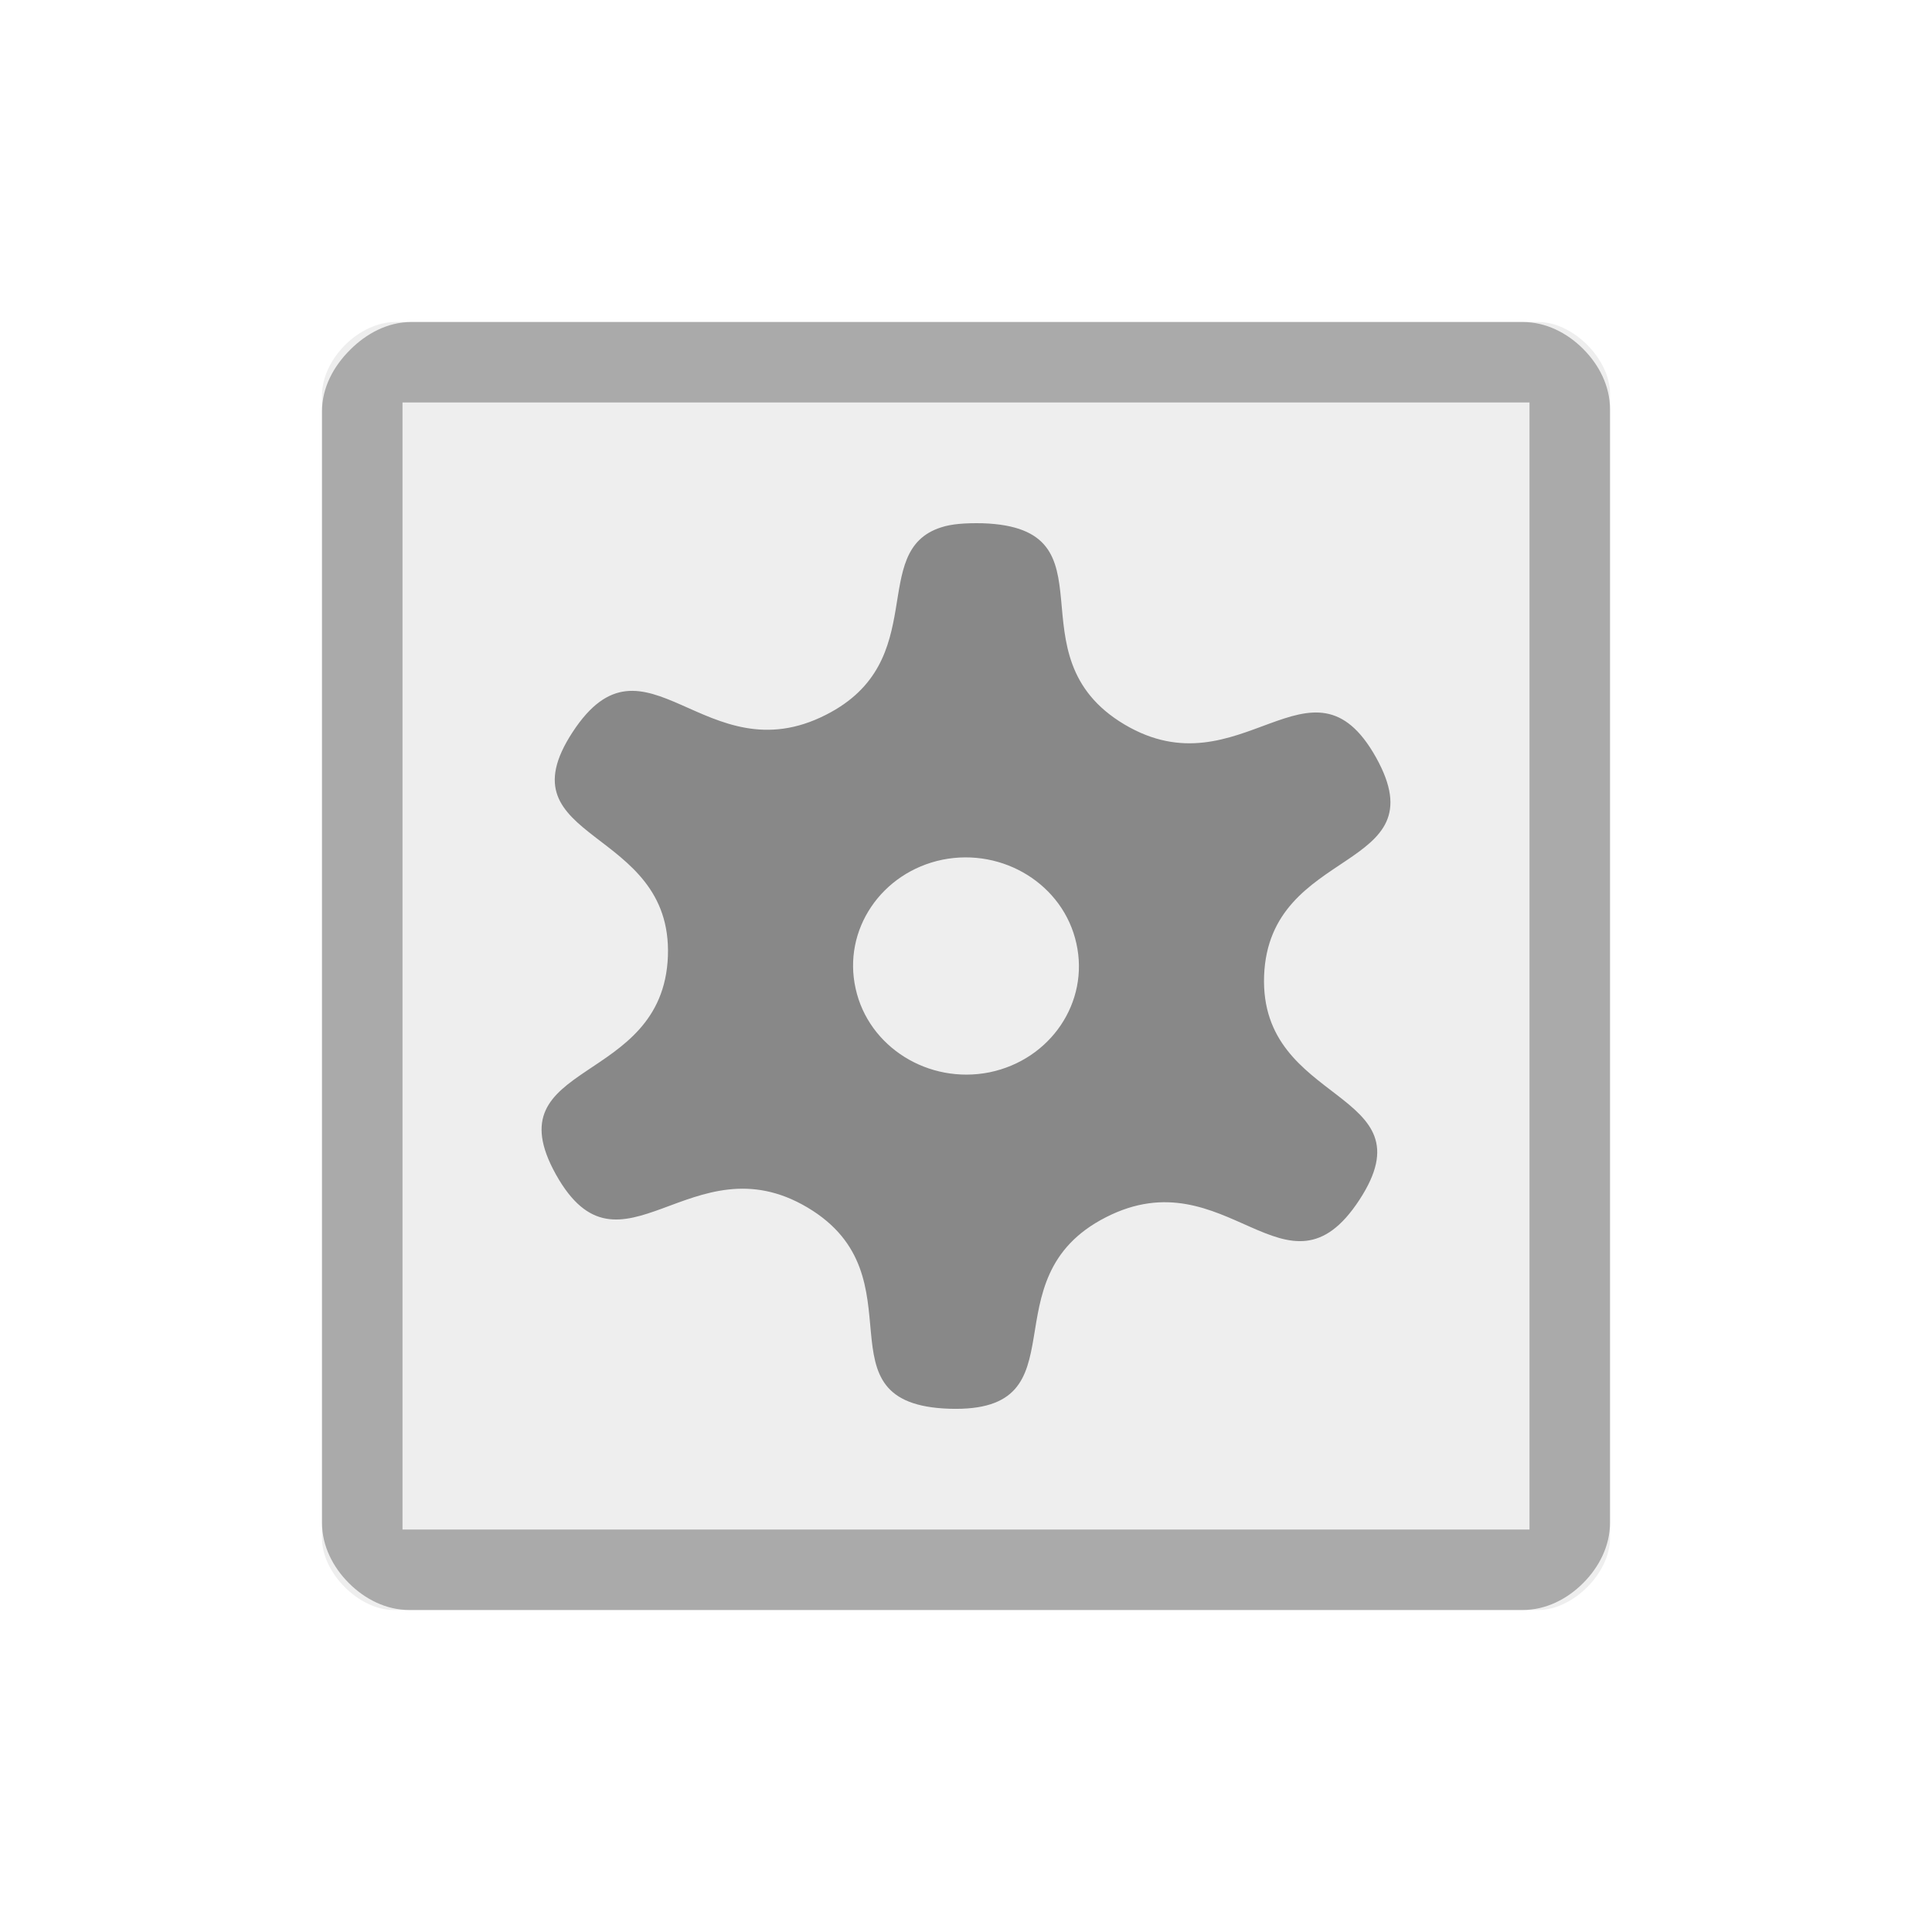
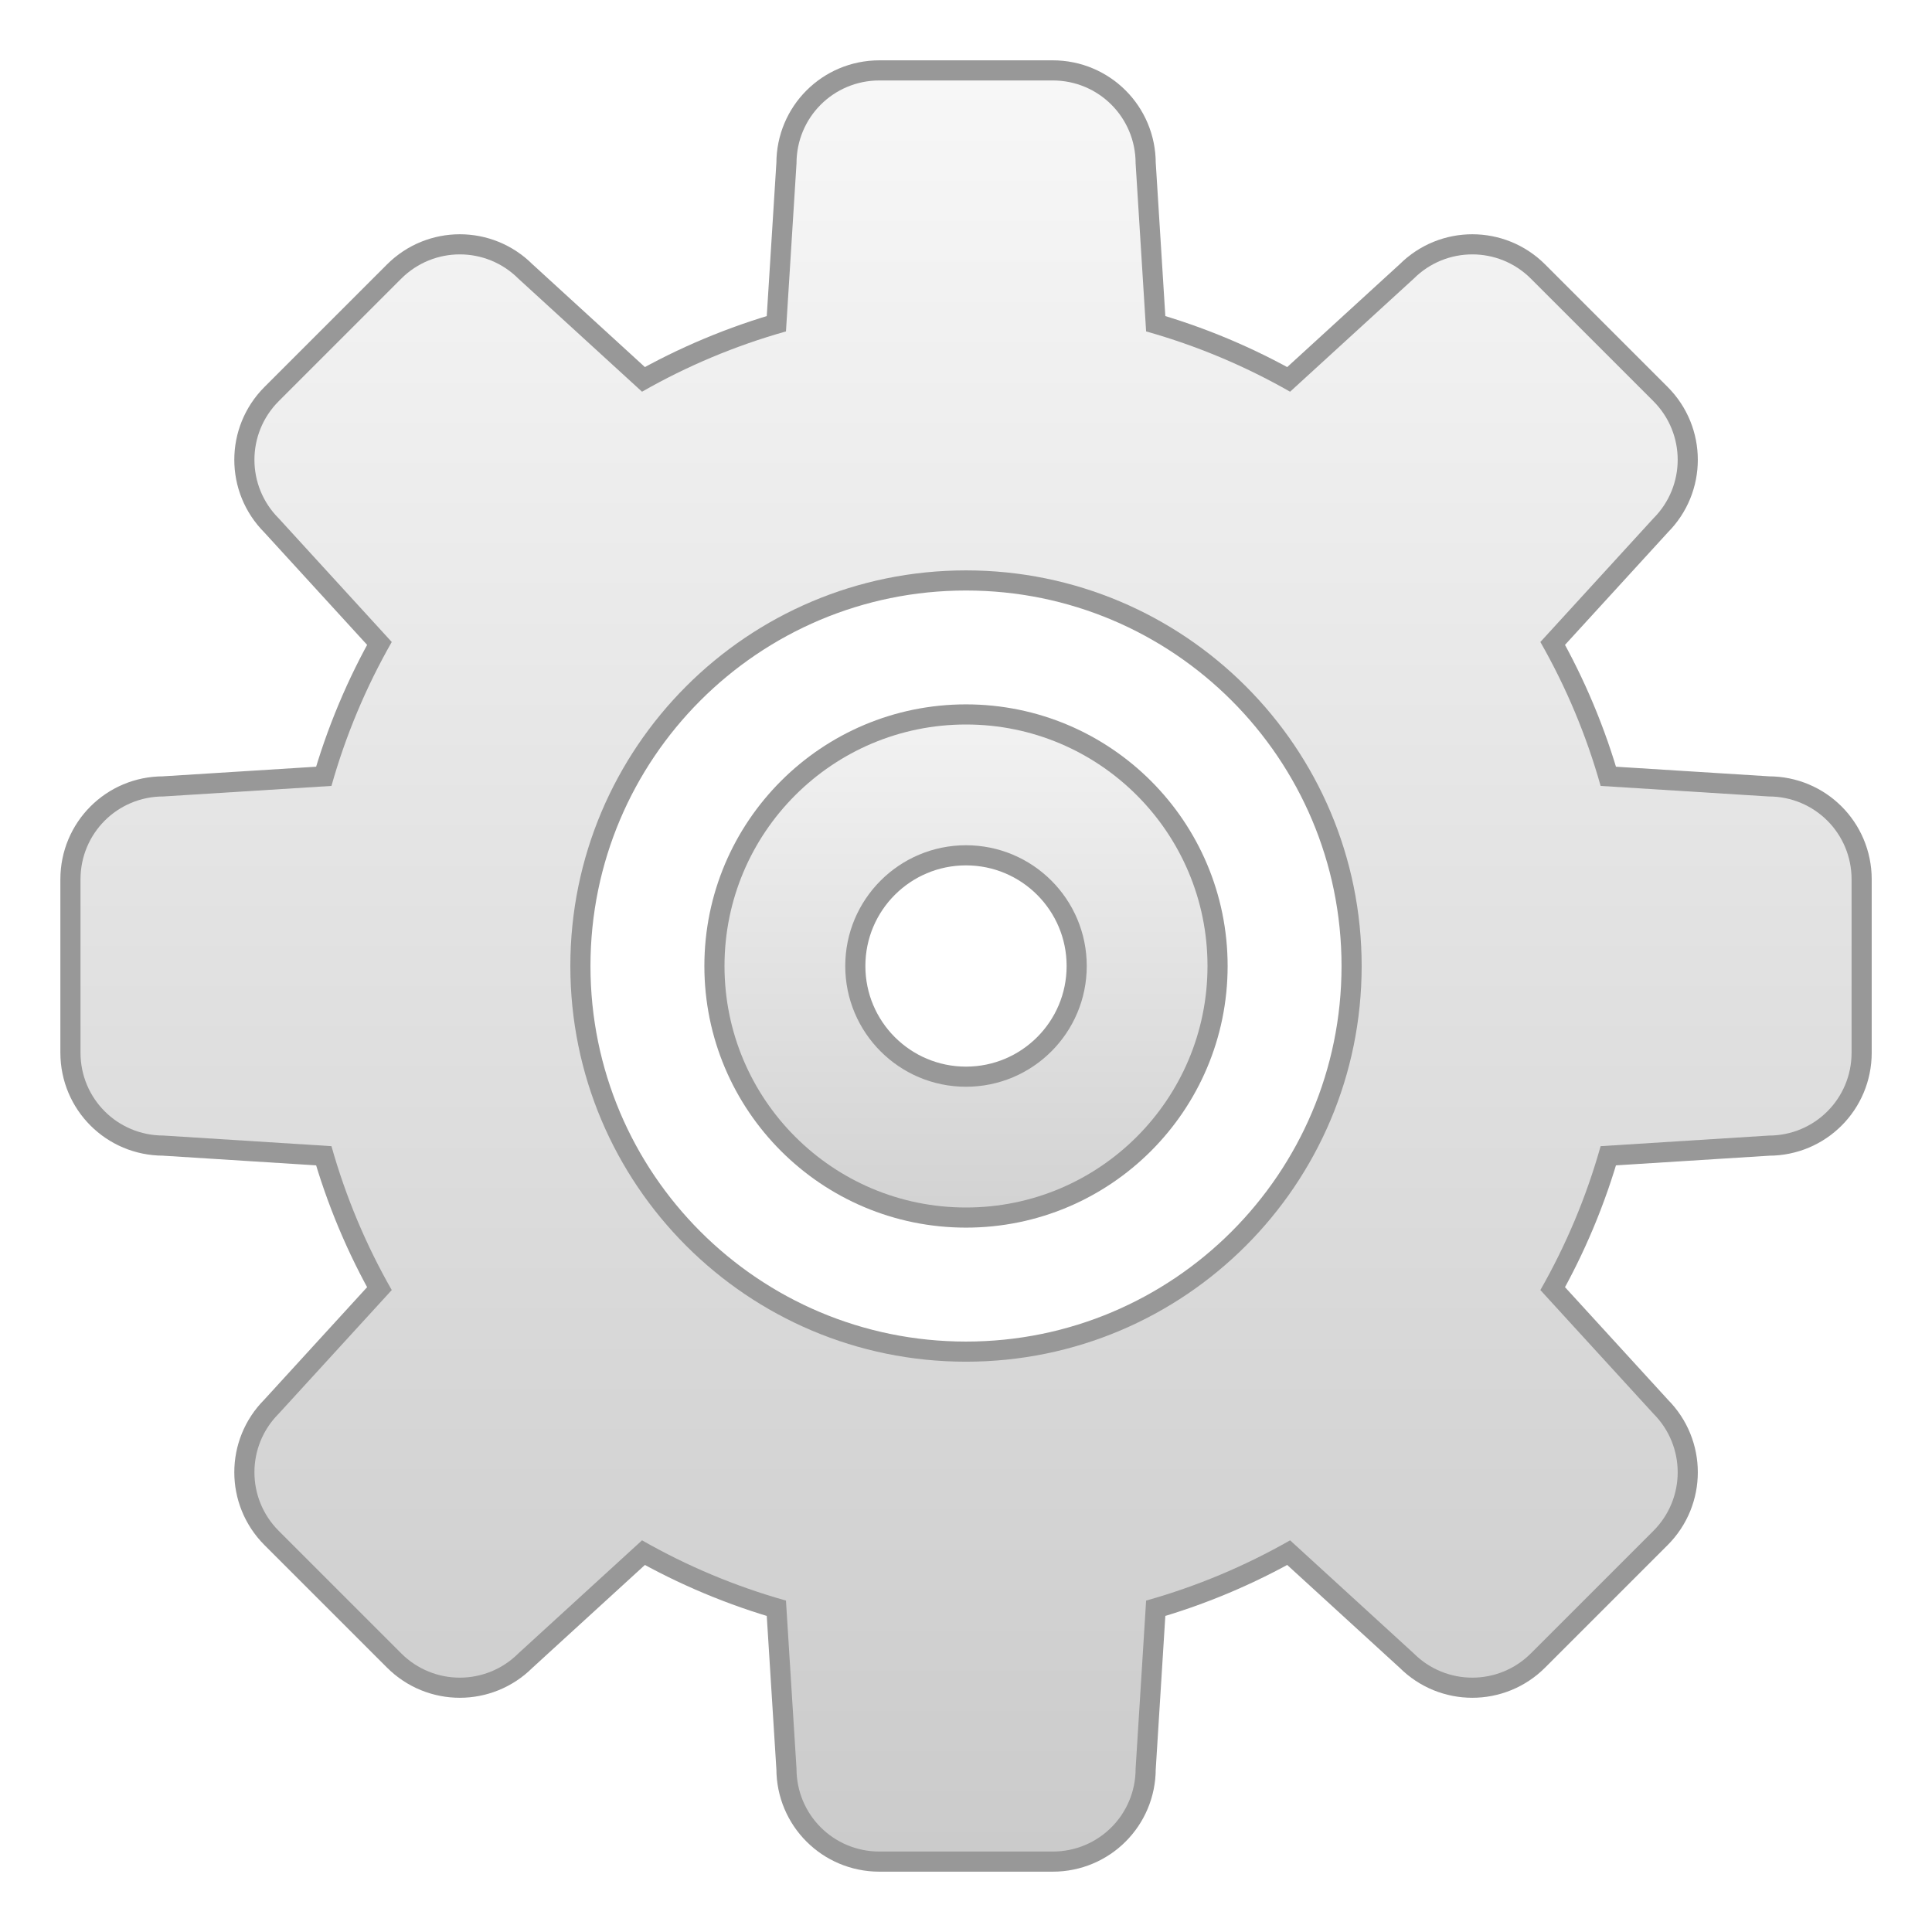
- <svg xmlns="http://www.w3.org/2000/svg" width="48px" height="48px" viewBox="0 0 48 48" version="1.1">
-   <g id="surface1">
-     <path style=" stroke:none;fill-rule:nonzero;fill:rgb(93.333%,93.333%,93.333%);fill-opacity:1;" d="M 9.824 8 C 8.918 8 8 8.918 8 9.824 L 8 38.219 C 8 39.082 8.918 40 9.781 40 L 38.219 40 C 39.082 40 40 39.082 40 38.219 L 40 9.781 C 40 8.918 39.082 8 38.219 8 Z M 9.824 8 " />
-     <path style=" stroke:none;fill-rule:nonzero;fill:rgb(53.333%,53.333%,53.333%);fill-opacity:1;" d="M 23.383 13.102 C 21.547 13.688 23.156 16.422 20.523 17.758 C 17.523 19.289 16.031 15.43 14.227 18.188 C 12.422 20.945 16.711 20.516 16.594 23.758 C 16.469 27.008 12.219 26.32 13.812 29.18 C 15.414 32.047 17.18 28.289 20.062 30 C 22.953 31.719 20.195 34.891 23.594 35 C 26.992 35.102 24.469 31.773 27.477 30.242 C 30.477 28.711 31.969 32.57 33.773 29.812 C 35.578 27.055 31.289 27.484 31.406 24.242 C 31.531 20.992 35.781 21.68 34.188 18.82 C 32.586 15.953 30.82 19.711 27.938 18 C 25.047 16.281 27.805 13.109 24.406 13 C 23.984 12.992 23.641 13.016 23.383 13.102 Z M 23.414 21.359 C 24.93 21.055 26.422 21.984 26.742 23.438 C 27.07 24.898 26.102 26.328 24.586 26.641 C 23.07 26.945 21.578 26.016 21.258 24.562 C 20.93 23.102 21.898 21.672 23.414 21.359 Z M 23.414 21.359 " />
-     <path style=" stroke:none;fill-rule:nonzero;fill:rgb(66.667%,66.667%,66.667%);fill-opacity:1;" d="M 10.219 8 C 9.629 8 9.098 8.289 8.695 8.695 C 8.289 9.098 8 9.629 8 10.219 L 8 37.832 C 8 38.41 8.273 38.938 8.668 39.332 C 9.062 39.727 9.59 40 10.168 40 L 37.832 40 C 38.41 40 38.938 39.727 39.332 39.332 C 39.727 38.938 40 38.41 40 37.832 L 40 10.168 C 40 9.59 39.727 9.062 39.332 8.668 C 38.938 8.273 38.41 8 37.832 8 Z M 10 10 L 38 10 L 38 38 L 10 38 Z M 10 10 " />
+ <svg xmlns="http://www.w3.org/2000/svg" xmlns:xlink="http://www.w3.org/1999/xlink" width="48" height="48" id="svg2" version="1.1">
+   <defs id="defs4">
+     <linearGradient id="linearGradient3862">
+       <stop style="stop-color:#cbcbcb;stop-opacity:1;" offset="0" id="stop3864" />
+       <stop style="stop-color:#f7f7f7;stop-opacity:1;" offset="1" id="stop3866" />
+     </linearGradient>
+     <linearGradient id="linearGradient4188">
+       <stop style="stop-color:#f59f3a;stop-opacity:1;" offset="0" id="stop4190" />
+       <stop style="stop-color:#ffab46;stop-opacity:1;" offset="1" id="stop4192" />
+     </linearGradient>
+     <linearGradient id="linearGradient4112">
+       <stop style="stop-color:#f77c13;stop-opacity:1;" offset="0" id="stop4114" />
+       <stop style="stop-color:#fb9b49;stop-opacity:1;" offset="1" id="stop4116" />
+     </linearGradient>
+     <linearGradient id="linearGradient3929">
+       <stop style="stop-color:#313131;stop-opacity:1;" offset="0" id="stop3931" />
+       <stop style="stop-color:#555555;stop-opacity:1;" offset="1" id="stop3933" />
+     </linearGradient>
+     <linearGradient id="linearGradient3757">
+       <stop style="stop-color:#0f88de;stop-opacity:1;" offset="0" id="stop3759" />
+       <stop style="stop-color:#81bffa;stop-opacity:1;" offset="1" id="stop3761" />
+     </linearGradient>
+     <linearGradient xlink:href="#linearGradient3929" id="linearGradient3935" x1="27" y1="47" x2="27" y2="2" gradientUnits="userSpaceOnUse" />
+     <linearGradient xlink:href="#linearGradient4524" id="linearGradient4530" x1="24" y1="46" x2="24" y2="2" gradientUnits="userSpaceOnUse" />
+     <linearGradient id="linearGradient4524">
+       <stop style="stop-color:#ca7f4f;stop-opacity:1;" offset="0" id="stop4526" />
+       <stop style="stop-color:#d99356;stop-opacity:1;" offset="1" id="stop4528" />
+     </linearGradient>
+     <linearGradient xlink:href="#linearGradient5847" id="linearGradient5893" x1="29.2" y1="14.867" x2="23.8" y2="40.067" gradientUnits="userSpaceOnUse" />
+     <linearGradient id="linearGradient5847">
+       <stop id="stop5849" offset="0" style="stop-color:#ffffff;stop-opacity:1;" />
+       <stop style="stop-color:#d22d2d;stop-opacity:1;" offset="0.217" id="stop5859" />
+       <stop id="stop6761" offset="0.391" style="stop-color:#e81670;stop-opacity:1;" />
+       <stop style="stop-color:#cfcbce;stop-opacity:1;" offset="0.478" id="stop5857" />
+       <stop id="stop6769" offset="0.596" style="stop-color:#4db7f4;stop-opacity:1;" />
+       <stop style="stop-color:#14b560;stop-opacity:1;" offset="0.739" id="stop5855" />
+       <stop id="stop5851" offset="1" style="stop-color:#ffffff;stop-opacity:1;" />
+     </linearGradient>
+     <linearGradient y2="40.067" x2="23.8" y1="14.867" x1="29.2" gradientUnits="userSpaceOnUse" id="linearGradient3152" xlink:href="#linearGradient5847" />
+     <linearGradient xlink:href="#linearGradient5847-0" id="linearGradient5893-4" x1="29.2" y1="14.867" x2="23.8" y2="40.067" gradientUnits="userSpaceOnUse" gradientTransform="matrix(1.111111,0,0,1.071429,-5.444701,-4.92857)" />
+     <linearGradient id="linearGradient5847-0">
+       <stop id="stop5849-8" offset="0" style="stop-color:#ffffff;stop-opacity:1;" />
+       <stop style="stop-color:#d22d2d;stop-opacity:1;" offset="0.217" id="stop5859-9" />
+       <stop id="stop6761-5" offset="0.391" style="stop-color:#e81670;stop-opacity:1;" />
+       <stop style="stop-color:#cfcbce;stop-opacity:1;" offset="0.478" id="stop5857-2" />
+       <stop id="stop6769-3" offset="0.596" style="stop-color:#4db7f4;stop-opacity:1;" />
+       <stop style="stop-color:#14b560;stop-opacity:1;" offset="0.739" id="stop5855-0" />
+       <stop id="stop5851-1" offset="1" style="stop-color:#ffffff;stop-opacity:1;" />
+     </linearGradient>
+     <linearGradient xlink:href="#linearGradient4561" id="linearGradient4559" x1="17.696" y1="1018.596" x2="12.946" y2="1015.104" gradientUnits="userSpaceOnUse" gradientTransform="matrix(0.9996487,0,0,1.012509,0.00416191,-11.7773)" />
+     <linearGradient id="linearGradient4561">
+       <stop id="stop4563" offset="0" style="stop-color:#ffe900;stop-opacity:1;" />
+       <stop id="stop4565" offset="1" style="stop-color:#fffd84;stop-opacity:0.256" />
+     </linearGradient>
+     <linearGradient id="linearGradient5847-7">
+       <stop id="stop5849-9" offset="0" style="stop-color:#ffffff;stop-opacity:1;" />
+       <stop style="stop-color:#d22d2d;stop-opacity:1;" offset="0.217" id="stop5859-6" />
+       <stop id="stop6761-0" offset="0.391" style="stop-color:#e81670;stop-opacity:1;" />
+       <stop style="stop-color:#cfcbce;stop-opacity:1;" offset="0.478" id="stop5857-5" />
+       <stop id="stop6769-0" offset="0.596" style="stop-color:#4db7f4;stop-opacity:1;" />
+       <stop style="stop-color:#14b560;stop-opacity:1;" offset="0.739" id="stop5855-6" />
+       <stop id="stop5851-3" offset="1" style="stop-color:#ffffff;stop-opacity:1;" />
+     </linearGradient>
+     <linearGradient xlink:href="#linearGradient3862" id="linearGradient3868" x1="24" y1="1050.362" x2="24" y2="1006.362" gradientUnits="userSpaceOnUse" />
+     <linearGradient xlink:href="#linearGradient3862" id="linearGradient3870" x1="24" y1="1037.362" x2="24" y2="1020.362" gradientUnits="userSpaceOnUse" />
+   </defs>
+   <g id="layer1" transform="translate(0,-1004.362)">
+     <path id="path3874" d="m 24,1022.362 c -3.314,0 -6,2.686 -6,6 0,3.314 2.686,6 6,6 3.314,0 6,-2.686 6,-6 0,-3.314 -2.686,-6 -6,-6 z m 0,3 c 1.657,0 3,1.343 3,3 0,1.657 -1.343,3 -3,3 -1.657,0 -3,-1.343 -3,-3 0,-1.657 1.343,-3 3,-3 z" style="fill:none;fill-opacity:1;stroke:#757575;stroke-opacity:1;stroke-width:1;stroke-miterlimit:4;stroke-dasharray:none;opacity:0.75" />
+     <path style="fill:none;fill-opacity:1;fill-rule:evenodd;stroke:#757575;stroke-opacity:1;stroke-width:1;stroke-miterlimit:4;stroke-dasharray:none;opacity:0.75" clip-rule="evenodd" d="m 8.235,1032.838 c 0.356,1.263 0.861,2.462 1.498,3.575 l -2.808,3.071 c -0.805,0.805 -0.805,2.107 0,2.912 l 3.043,3.043 c 0.805,0.805 2.106,0.805 2.912,0 l 3.071,-2.808 c 1.114,0.636 2.312,1.142 3.576,1.497 l 0.262,4.176 c 0,1.142 0.918,2.059 2.06,2.059 l 4.306,0 c 1.142,0 2.059,-0.918 2.059,-2.059 l 0.261,-4.176 c 1.265,-0.355 2.463,-0.861 3.577,-1.497 l 3.071,2.808 c 0.805,0.805 2.107,0.805 2.912,0 l 3.043,-3.043 c 0.805,-0.805 0.805,-2.106 0,-2.912 l -2.808,-3.071 c 0.636,-1.113 1.142,-2.312 1.497,-3.575 l 4.176,-0.263 c 1.142,0 2.059,-0.918 2.059,-2.059 l 0,-4.306 c 0,-1.142 -0.918,-2.06 -2.059,-2.06 l -4.176,-0.262 c -0.355,-1.264 -0.861,-2.462 -1.497,-3.576 l 2.808,-3.071 c 0.805,-0.805 0.805,-2.106 0,-2.912 l -3.043,-3.043 c -0.805,-0.805 -2.106,-0.805 -2.912,0 l -3.071,2.808 c -1.114,-0.636 -2.312,-1.142 -3.577,-1.498 l -0.261,-4.175 c 0,-1.142 -0.918,-2.06 -2.059,-2.06 l -4.306,0 c -1.142,0 -2.06,0.918 -2.06,2.06 l -0.262,4.175 c -1.264,0.356 -2.462,0.861 -3.576,1.498 l -3.071,-2.808 c -0.805,-0.805 -2.106,-0.805 -2.912,0 l -3.043,3.043 c -0.805,0.806 -0.805,2.107 0,2.912 l 2.808,3.071 c -0.636,1.114 -1.142,2.312 -1.498,3.576 l -4.175,0.262 C 2.918,1024.149 2,1025.067 2,1026.209 l 0,4.306 c 0,1.142 0.918,2.059 2.06,2.059 z m 15.765,-14.305 c 5.43,0 9.83,4.4 9.83,9.83 0,5.43 -4.4,9.83 -9.83,9.83 -5.43,0 -9.83,-4.4 -9.83,-9.83 0,-5.43 4.4,-9.83 9.83,-9.83 z" id="path3872" />
+     <path id="path3037" d="m 8.235,1032.838 c 0.356,1.263 0.861,2.462 1.498,3.575 l -2.808,3.071 c -0.805,0.805 -0.805,2.107 0,2.912 l 3.043,3.043 c 0.805,0.805 2.106,0.805 2.912,0 l 3.071,-2.808 c 1.114,0.636 2.312,1.142 3.576,1.497 l 0.262,4.176 c 0,1.142 0.918,2.059 2.06,2.059 l 4.306,0 c 1.142,0 2.059,-0.918 2.059,-2.059 l 0.261,-4.176 c 1.265,-0.355 2.463,-0.861 3.577,-1.497 l 3.071,2.808 c 0.805,0.805 2.107,0.805 2.912,0 l 3.043,-3.043 c 0.805,-0.805 0.805,-2.106 0,-2.912 l -2.808,-3.071 c 0.636,-1.113 1.142,-2.312 1.497,-3.575 l 4.176,-0.263 c 1.142,0 2.059,-0.918 2.059,-2.059 l 0,-4.306 c 0,-1.142 -0.918,-2.06 -2.059,-2.06 l -4.176,-0.262 c -0.355,-1.264 -0.861,-2.462 -1.497,-3.576 l 2.808,-3.071 c 0.805,-0.805 0.805,-2.106 0,-2.912 l -3.043,-3.043 c -0.805,-0.805 -2.106,-0.805 -2.912,0 l -3.071,2.808 c -1.114,-0.636 -2.312,-1.142 -3.577,-1.498 l -0.261,-4.175 c 0,-1.142 -0.918,-2.06 -2.059,-2.06 l -4.306,0 c -1.142,0 -2.06,0.918 -2.06,2.06 l -0.262,4.175 c -1.264,0.356 -2.462,0.861 -3.576,1.498 l -3.071,-2.808 c -0.805,-0.805 -2.106,-0.805 -2.912,0 l -3.043,3.043 c -0.805,0.806 -0.805,2.107 0,2.912 l 2.808,3.071 c -0.636,1.114 -1.142,2.312 -1.498,3.576 l -4.175,0.262 C 2.918,1024.149 2,1025.067 2,1026.209 l 0,4.306 c 0,1.142 0.918,2.059 2.06,2.059 z m 15.765,-14.305 c 5.43,0 9.83,4.4 9.83,9.83 0,5.43 -4.4,9.83 -9.83,9.83 -5.43,0 -9.83,-4.4 -9.83,-9.83 0,-5.43 4.4,-9.83 9.83,-9.83 z" clip-rule="evenodd" style="fill:url(#linearGradient3868);fill-opacity:1;fill-rule:evenodd" />
+     <path style="fill:url(#linearGradient3870);fill-opacity:1;stroke:none" d="m 24,1022.362 c -3.314,0 -6,2.686 -6,6 0,3.314 2.686,6 6,6 3.314,0 6,-2.686 6,-6 0,-3.314 -2.686,-6 -6,-6 z m 0,3 c 1.657,0 3,1.343 3,3 0,1.657 -1.343,3 -3,3 -1.657,0 -3,-1.343 -3,-3 0,-1.657 1.343,-3 3,-3 z" id="path3065" />
  </g>
</svg>
